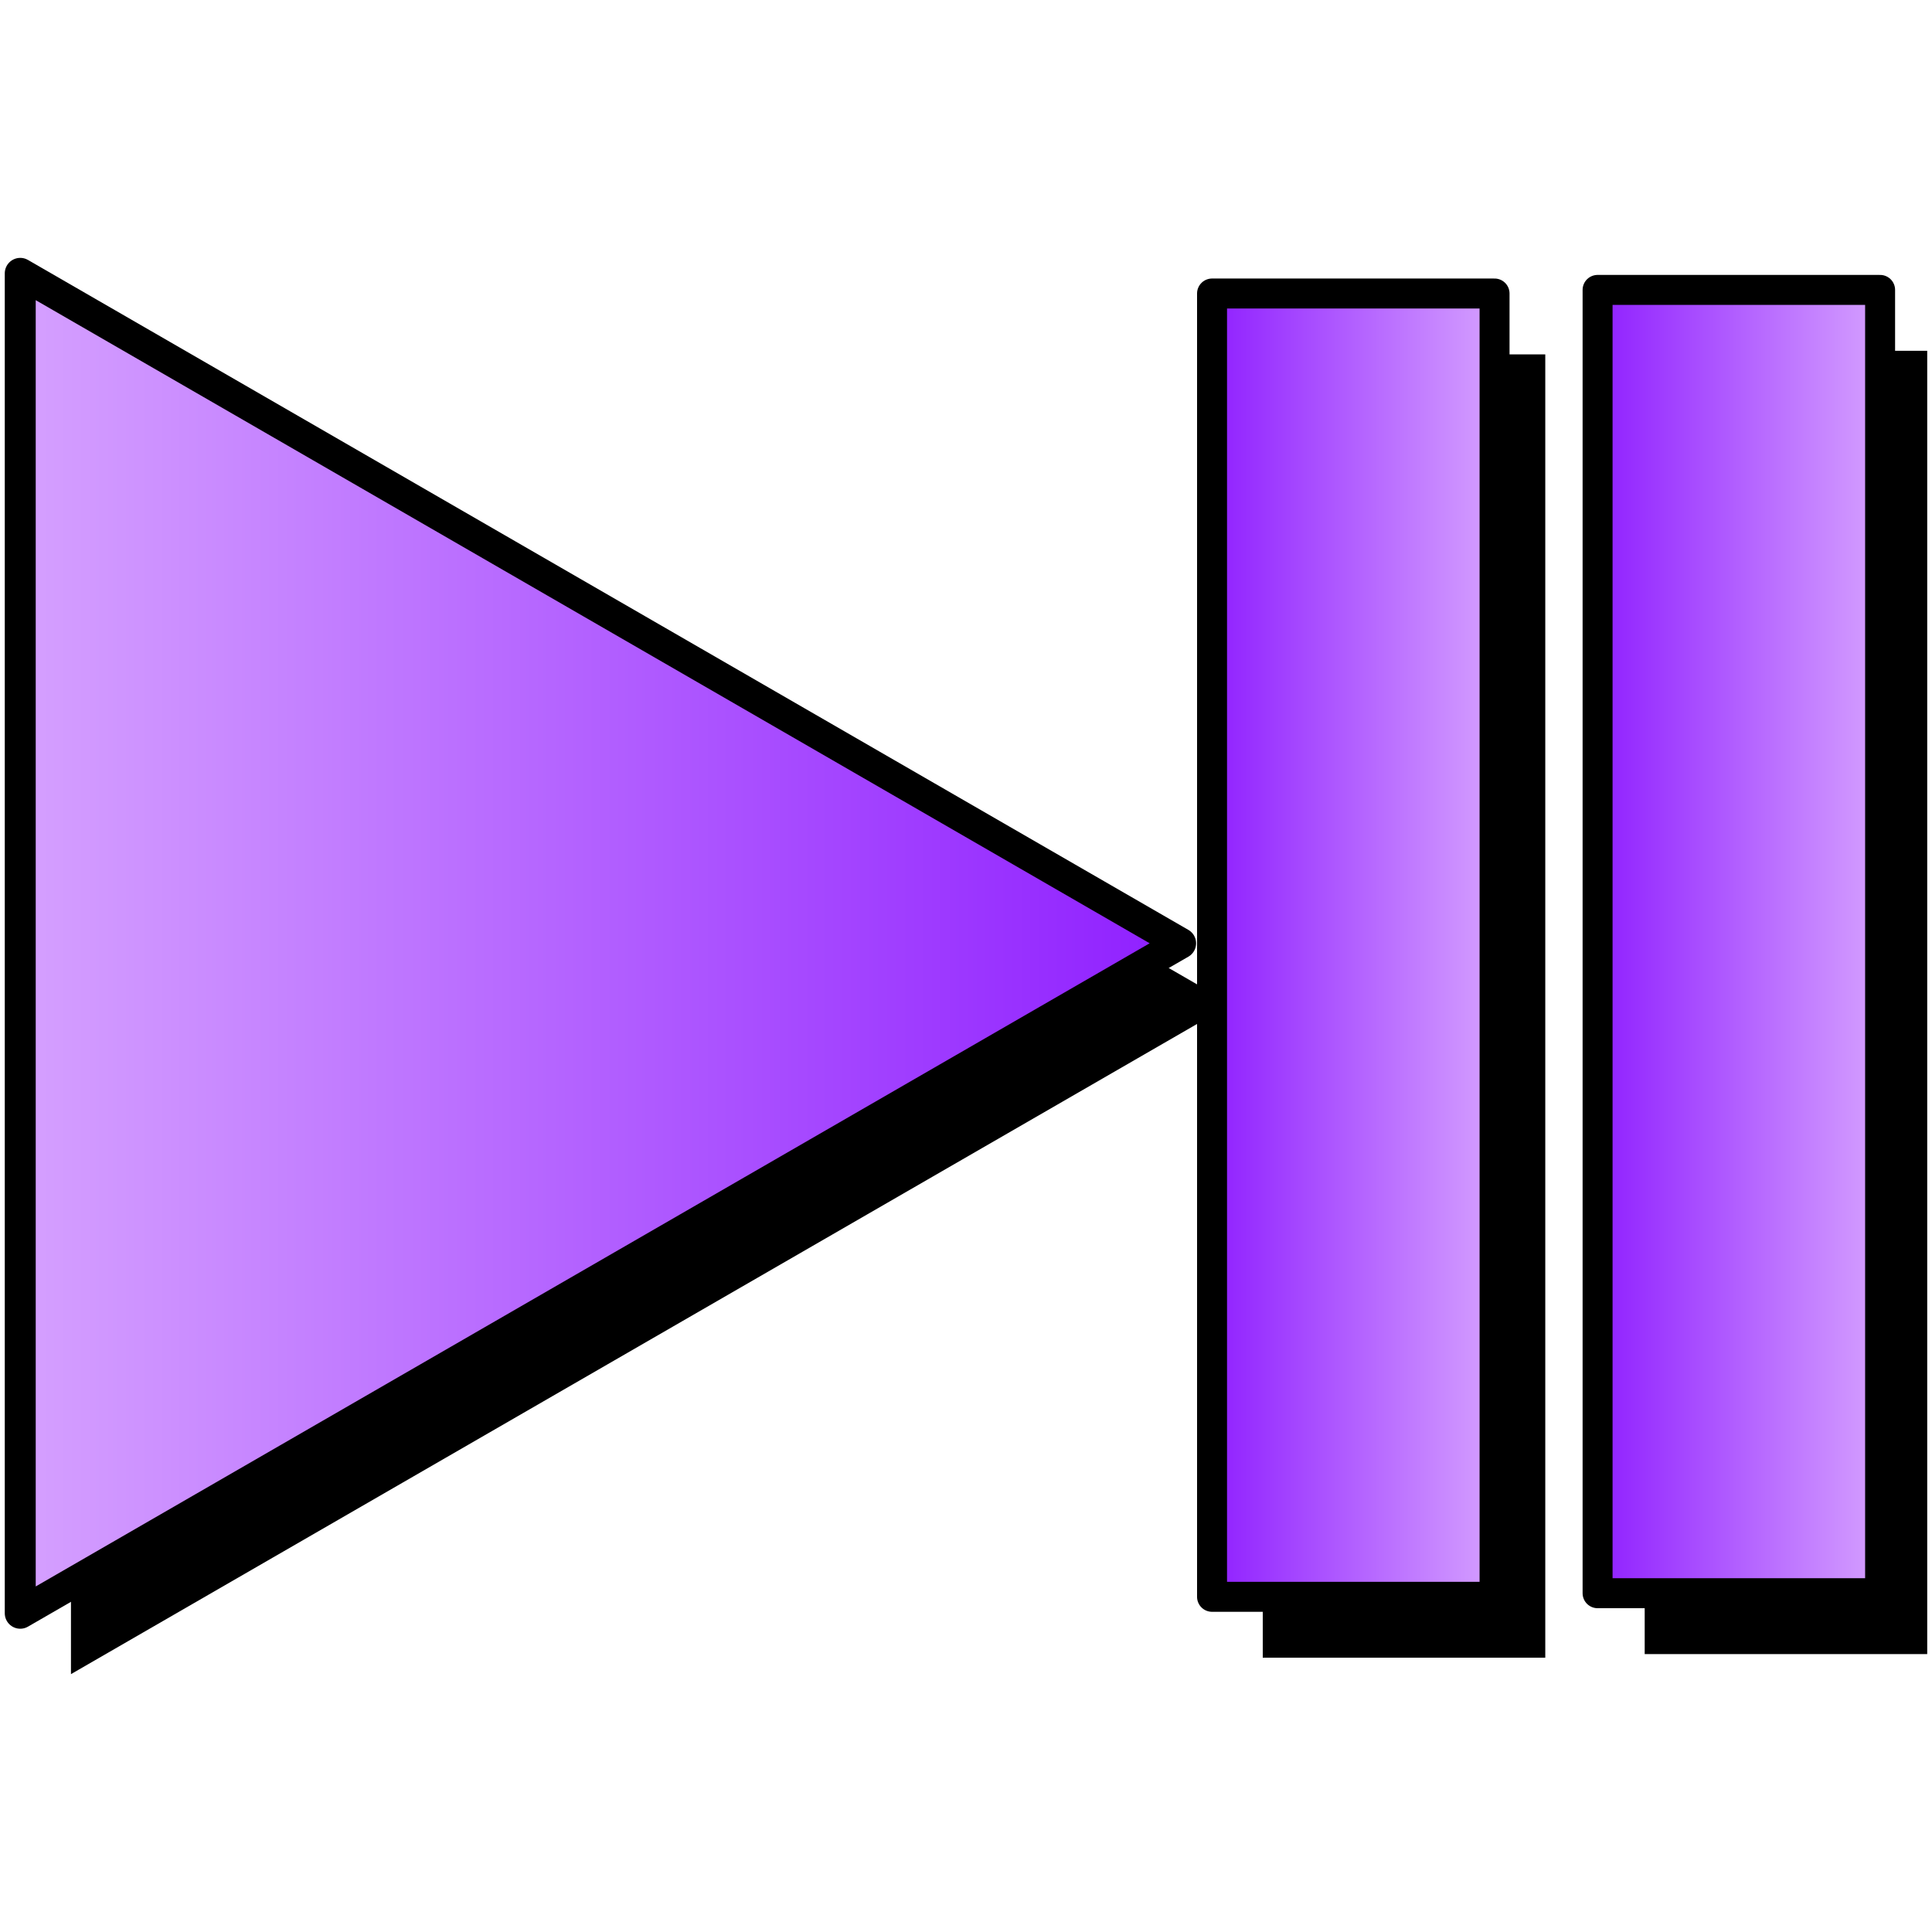
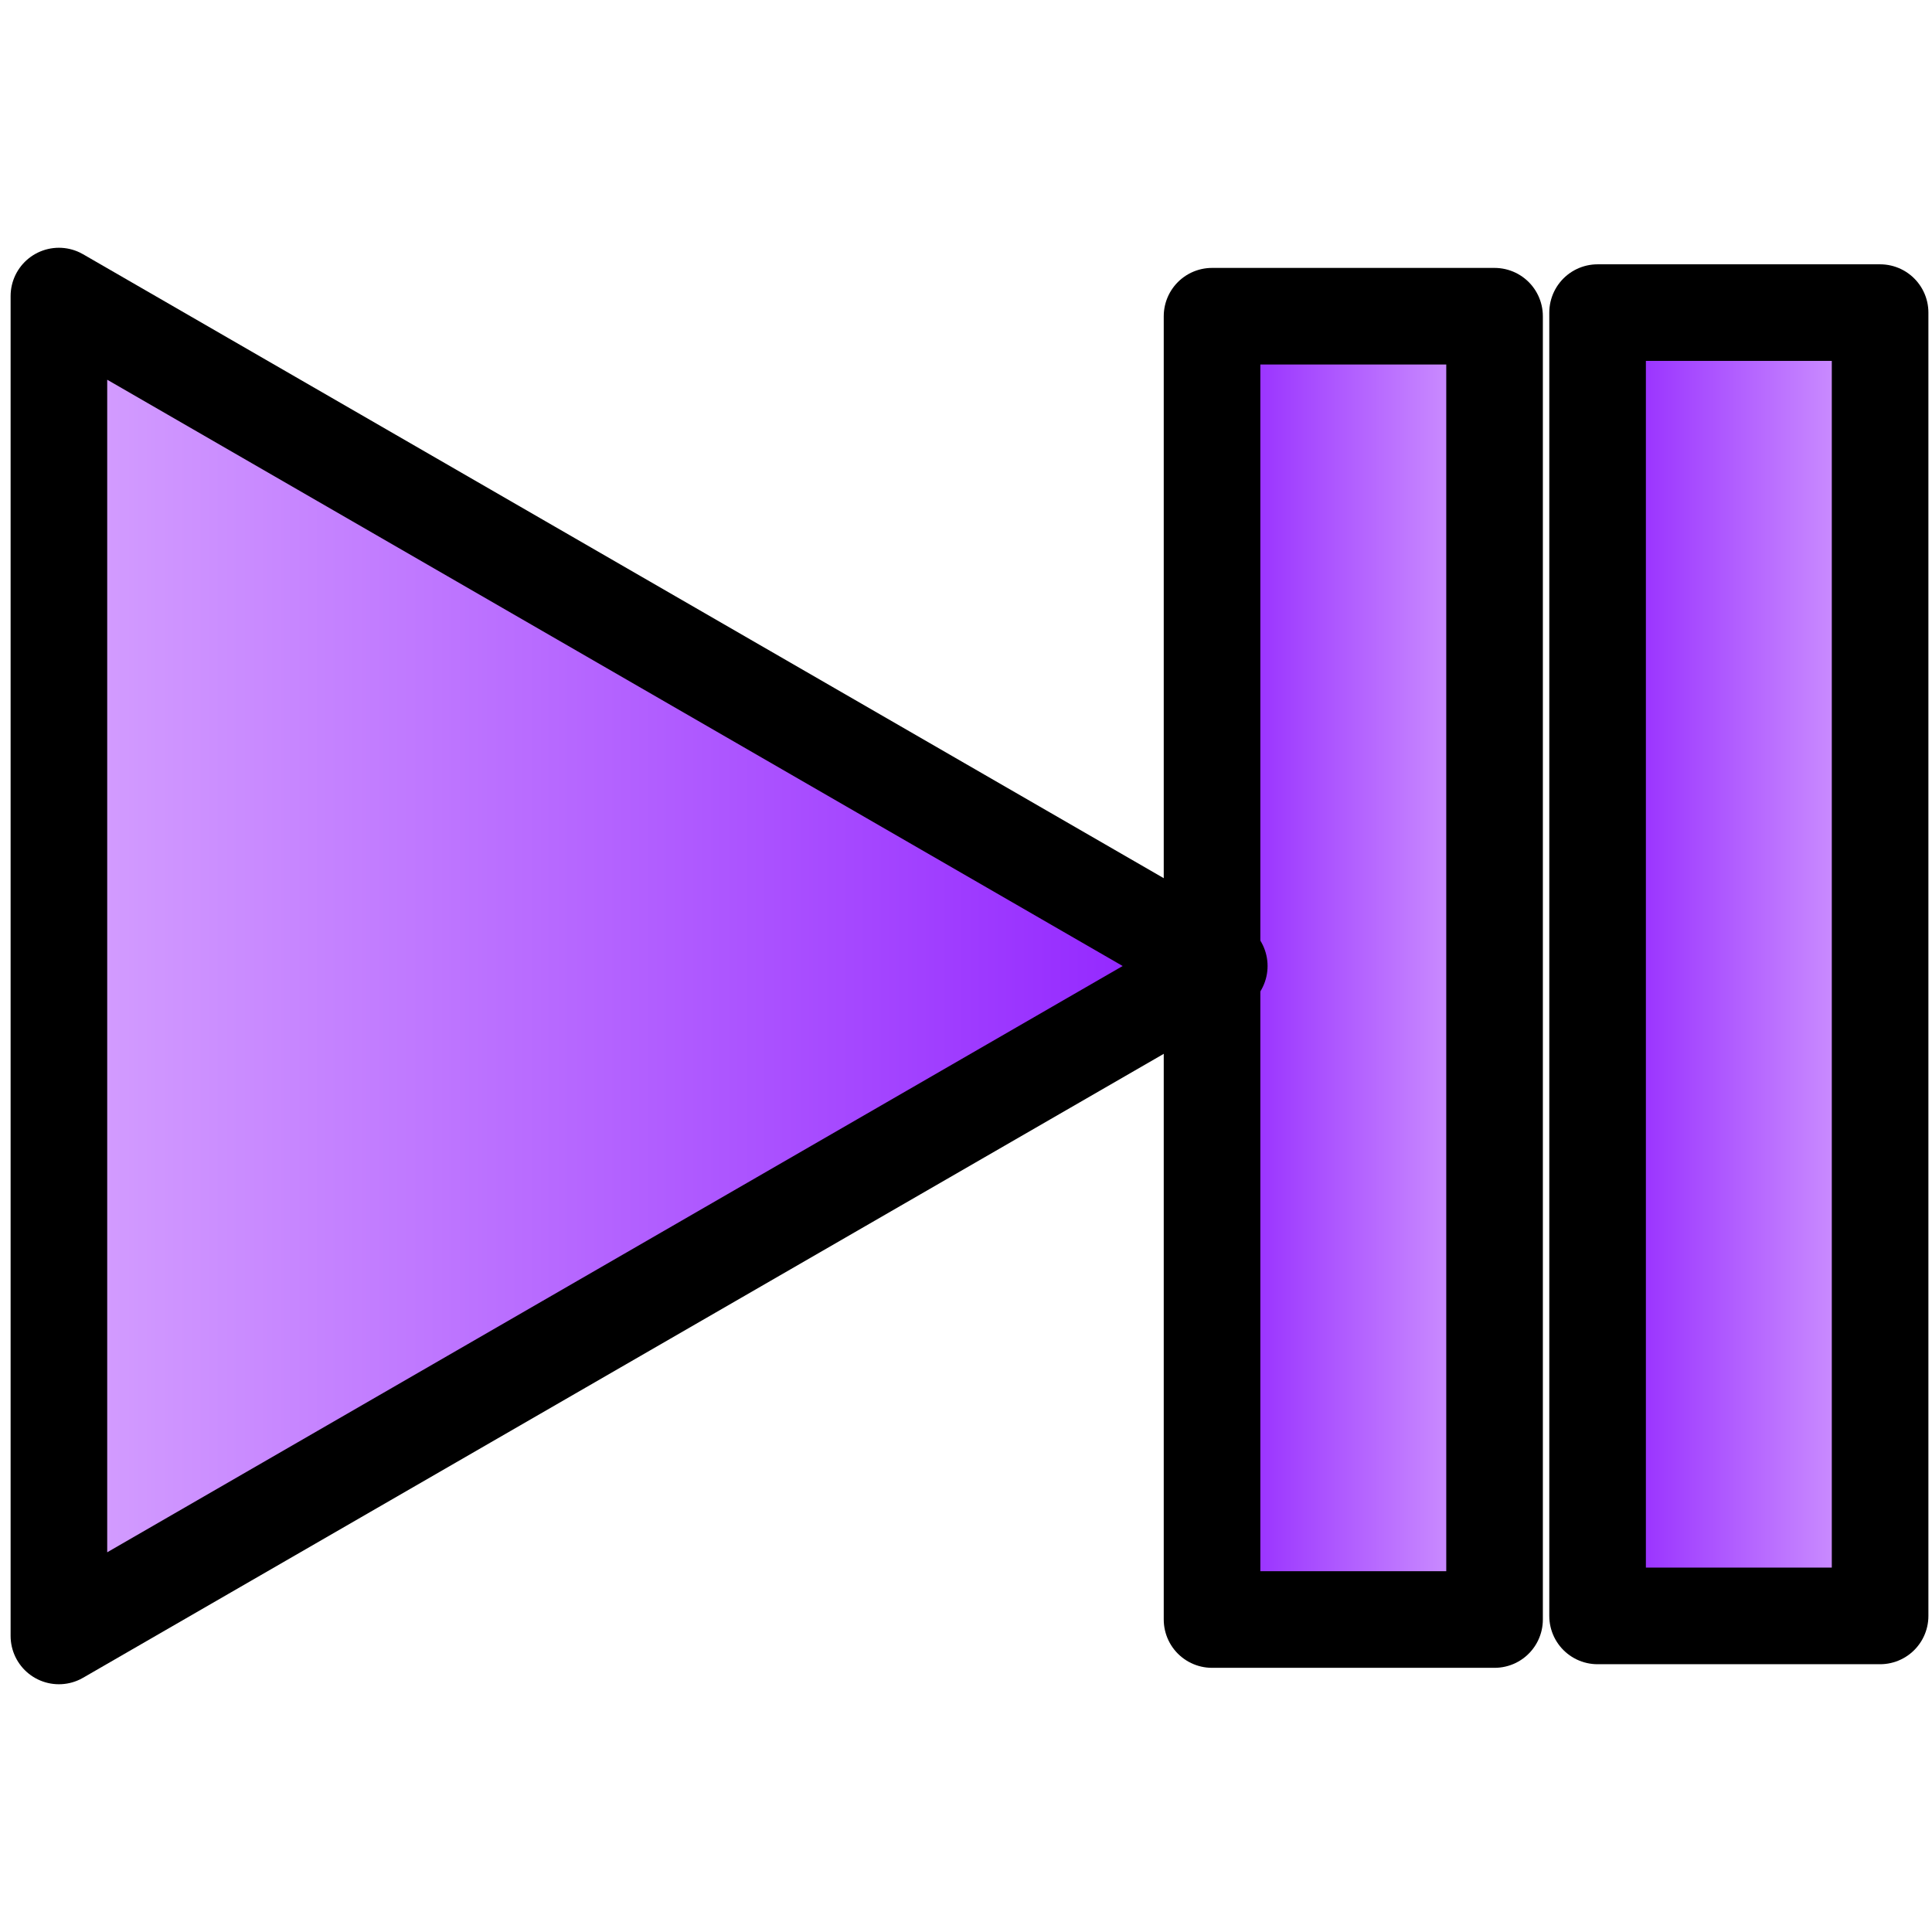
<svg xmlns="http://www.w3.org/2000/svg" xmlns:xlink="http://www.w3.org/1999/xlink" version="1.0" width="100" height="100" id="svg2">
  <defs id="defs4">
    <linearGradient id="linearGradient3216">
      <stop id="stop3218" style="stop-color:#d6a2ff;stop-opacity:1" offset="0" />
      <stop id="stop3220" style="stop-color:#8e1dff;stop-opacity:1" offset="1" />
    </linearGradient>
    <linearGradient x1="19.102" y1="65.918" x2="54.399" y2="65.918" id="linearGradient3609" xlink:href="#linearGradient3216" gradientUnits="userSpaceOnUse" />
-     <linearGradient x1="7.045" y1="50.647" x2="33.361" y2="50.647" id="linearGradient4424" xlink:href="#linearGradient3216" gradientUnits="userSpaceOnUse" gradientTransform="matrix(0.5757615,0,0,1.072169,-81.67834,-5.380655)" />
+     <linearGradient xlink:href="#linearGradient3216" id="linearGradient3903" gradientUnits="userSpaceOnUse" gradientTransform="matrix(0.5757615,0,0,1.072169,-81.67834,-5.380655)" x1="7.045" y1="50.647" x2="33.361" y2="50.647" />
+     <linearGradient xlink:href="#linearGradient3216" id="linearGradient3906" gradientUnits="userSpaceOnUse" x1="19.102" y1="65.918" x2="54.399" y2="65.918" gradientTransform="matrix(1.746967,0,0,1.746967,-31.12263,-66.33243)" />
+     <linearGradient xlink:href="#linearGradient3216" id="linearGradient3910" gradientUnits="userSpaceOnUse" gradientTransform="matrix(0.5757615,0,0,1.072169,-81.67834,-5.380655)" x1="7.045" y1="50.647" x2="33.361" y2="50.647" />
+     <linearGradient xlink:href="#linearGradient3216" id="linearGradient4430" gradientUnits="userSpaceOnUse" gradientTransform="matrix(0.5757615,0,0,1.072169,-81.67834,-5.380655)" x1="7.045" y1="50.647" x2="33.361" y2="50.647" />
+     <linearGradient xlink:href="#linearGradient3216" id="linearGradient4432" gradientUnits="userSpaceOnUse" gradientTransform="matrix(1.746967,0,0,1.746967,-31.12263,-66.33243)" x1="19.102" y1="65.918" x2="54.399" y2="65.918" />
  </defs>
-   <g id="layer1">
-     <rect width="14.623" height="67.459" x="-79.983" y="18.343" transform="scale(-1,1)" id="rect3599" style="fill:#000000;fill-opacity:1;fill-rule:evenodd;stroke:none" />
-     <use transform="translate(19.7692,-0.1865008)" id="use2483" style="fill:#000000;fill-opacity:1" x="0" y="0" width="100" height="100" xlink:href="#rect3599" />
-     <path d="M 19.56,46.069 L 53.94,65.918 L 19.56,85.768 L 19.56,46.069 z" transform="matrix(1.746967,0,0,1.746967,-30.4975,-63.18095)" id="path3597" style="fill:#000000;fill-opacity:1;fill-rule:evenodd;stroke:none" />
-     <rect width="14.623" height="67.459" x="-77.358" y="15.192" transform="scale(-1,1)" id="rect3343" style="fill:url(#linearGradient4424);fill-opacity:1;fill-rule:evenodd;stroke:#000000;stroke-width:1.551;stroke-linecap:round;stroke-linejoin:round;stroke-miterlimit:4;stroke-dasharray:none;stroke-dashoffset:2.634;stroke-opacity:1" />
-     <use transform="translate(19.9557,-0.1865028)" id="use2481" x="0" y="0" width="100" height="100" xlink:href="#rect3343" />
-     <path d="M 19.56,46.069 L 53.94,65.918 L 19.56,85.768 L 19.56,46.069 z" transform="matrix(1.746967,0,0,1.746967,-33.12263,-66.33243)" id="path3224" style="fill:url(#linearGradient3609);fill-opacity:1;fill-rule:evenodd;stroke:#000000;stroke-width:0.917;stroke-linecap:round;stroke-linejoin:round;stroke-miterlimit:4;stroke-dasharray:none;stroke-dashoffset:2.634;stroke-opacity:1" />
+   <g id="g4425" transform="translate(0,1.175247)">
+     <rect width="14.623" height="67.459" x="-77.358" y="15.192" transform="scale(-1,1)" id="rect3343" style="fill:url(#linearGradient4430);fill-opacity:1;fill-rule:evenodd;stroke:#000000;stroke-width:5;stroke-linecap:round;stroke-linejoin:round;stroke-miterlimit:4;stroke-opacity:1;stroke-dasharray:none;stroke-dashoffset:2.634" />
+     <use style="stroke-width:5;stroke-miterlimit:4;stroke-dasharray:none" transform="translate(19.9557,-0.1865028)" id="use2481" x="0" y="0" width="100" height="100" xlink:href="#rect3343" />
+     <path d="M 3.049,14.149 63.109,48.825 3.049,83.501 l 0,-69.352 z" id="path3224" style="fill:url(#linearGradient4432);fill-opacity:1;fill-rule:evenodd;stroke:#000000;stroke-width:5;stroke-linecap:round;stroke-linejoin:round;stroke-miterlimit:4;stroke-opacity:1;stroke-dasharray:none;stroke-dashoffset:2.634" />
  </g>
</svg>
